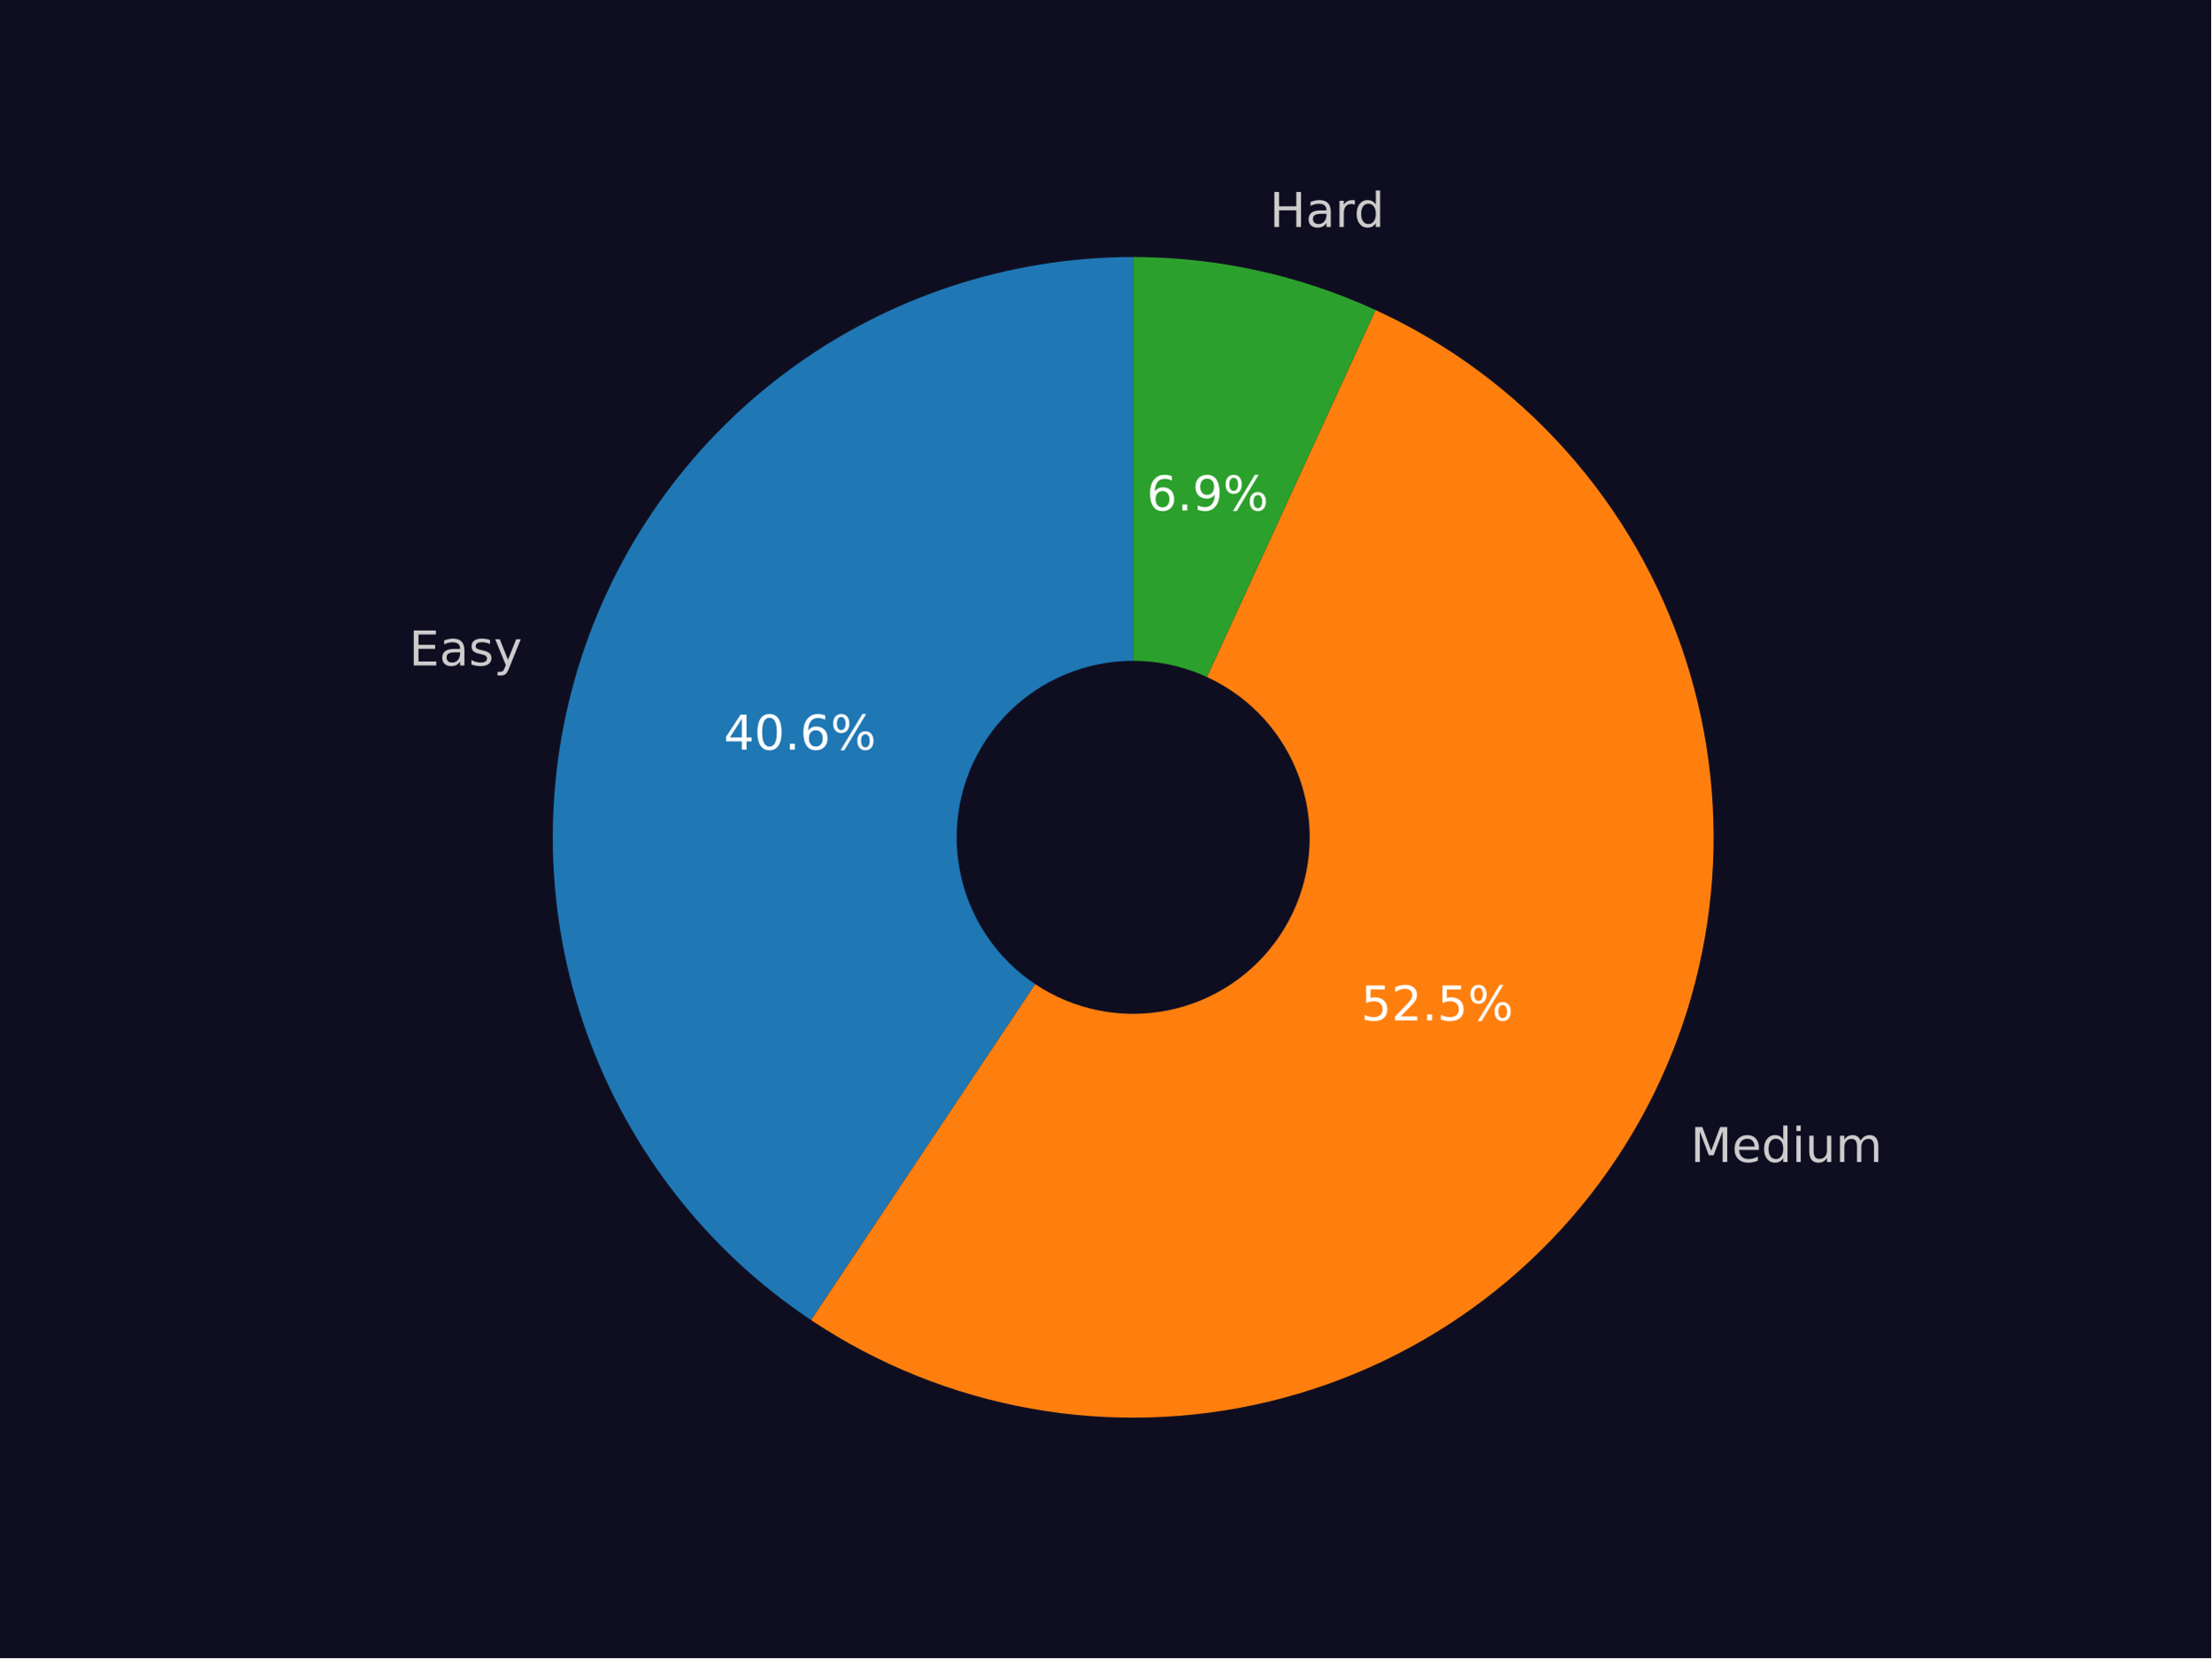
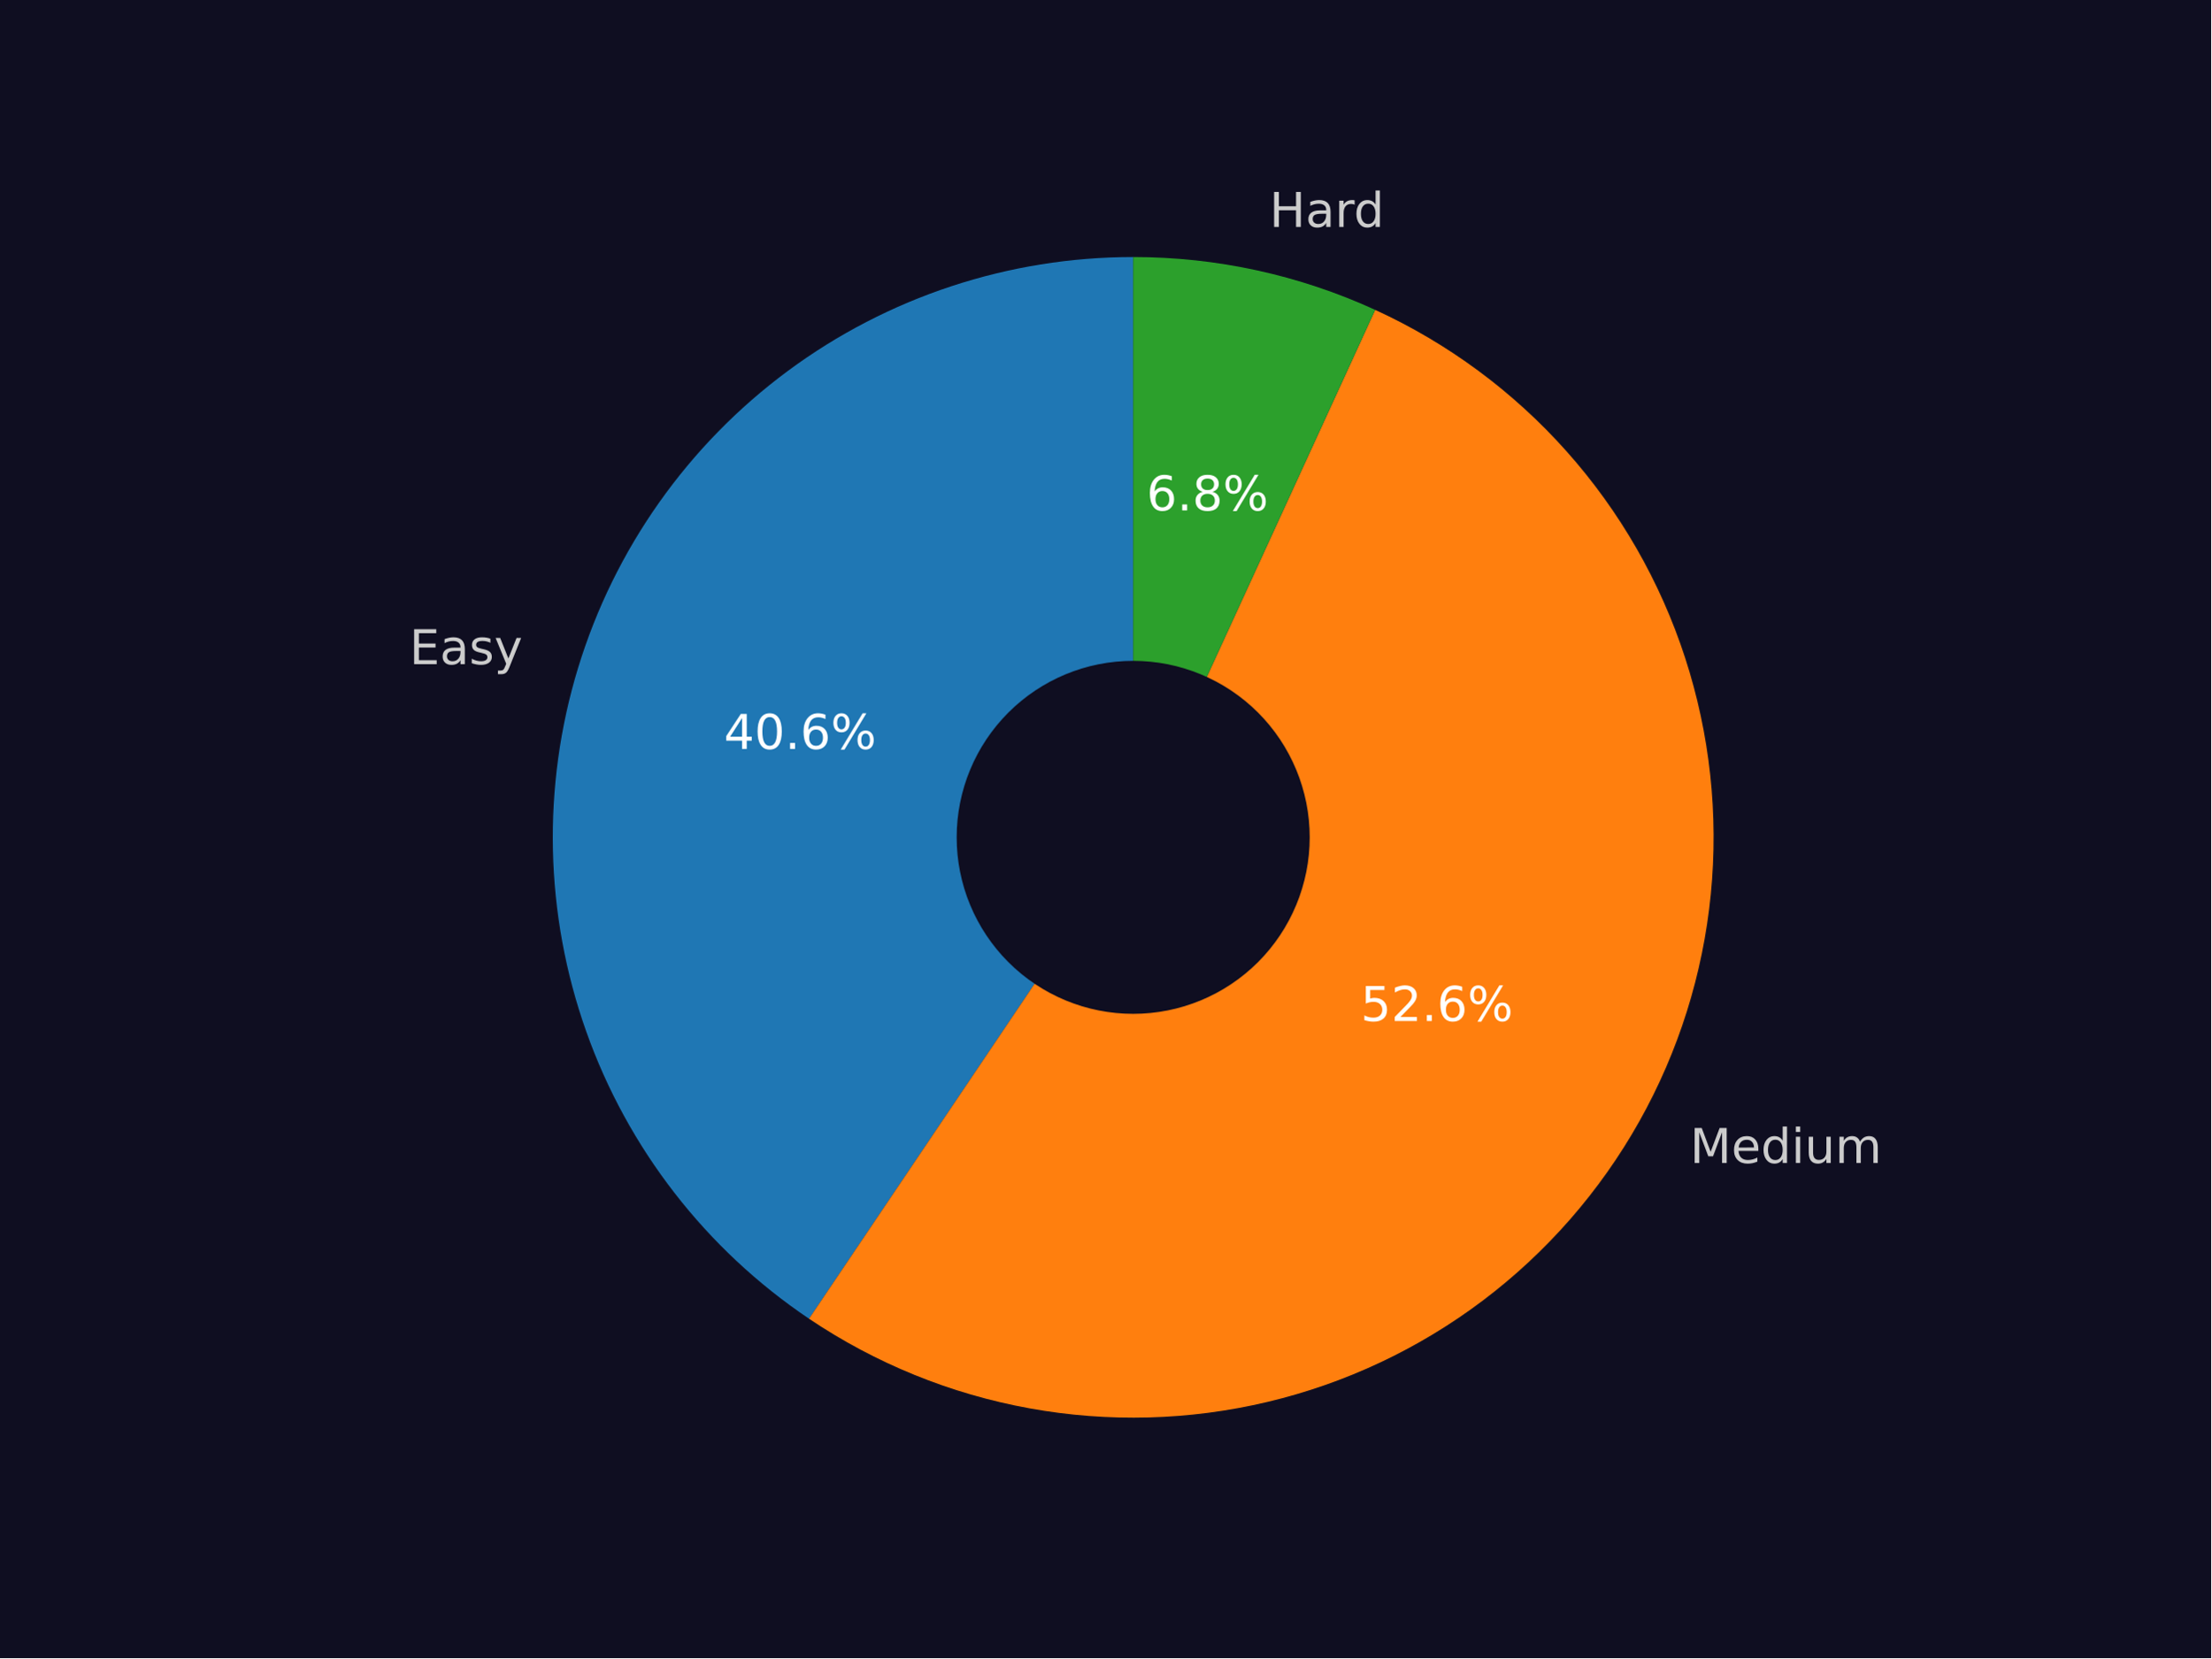
<svg xmlns="http://www.w3.org/2000/svg" xmlns:xlink="http://www.w3.org/1999/xlink" width="460.8pt" height="345.6pt" viewBox="0 0 460.8 345.6" version="1.1">
  <defs>
    <style type="text/css">*{stroke-linejoin: round; stroke-linecap: butt}</style>
  </defs>
  <g id="figure_1">
    <g id="patch_1">
      <path d="M 0 345.6  L 460.8 345.6  L 460.8 0  L 0 0  z " style="fill: #0f0e21" />
    </g>
    <g id="axes_1">
      <g id="patch_2">
-         <path d="M 236.16 53.568  C 210.207 53.568 184.931 61.92 164.088 77.384  C 143.245 92.847 127.922 114.616 120.396 139.453  C 112.871 164.291 113.535 190.903 122.29 215.334  C 131.046 239.766 147.435 260.742 169.024 275.147  L 236.16 174.528  z " style="fill: #1f77b4" />
+         <path d="M 236.16 53.568  C 210.251 53.568 185.015 61.892 164.191 77.307  C 143.367 92.722 128.037 114.427 120.471 139.207  C 112.906 163.986 113.498 190.552 122.161 214.97  C 130.823 239.388 147.105 260.388 168.596 274.86  L 236.16 174.528  z " style="fill: #1f77b4" />
      </g>
      <g id="patch_3">
-         <path d="M 169.024 275.147  C 182.904 284.408 198.552 290.698 214.981 293.62  C 231.41 296.541 248.267 296.032 264.49 292.124  C 280.712 288.215 295.952 280.992 309.248 270.91  C 322.544 260.827 333.611 248.101 341.751 233.535  C 349.891 218.968 354.929 202.874 356.549 186.266  C 358.168 169.658 356.333 152.893 351.16 137.028  C 345.987 121.164 337.586 106.54 326.488 94.079  C 315.39 81.618 301.833 71.587 286.671 64.619  L 236.16 174.528  z " style="fill: #ff7f0e" />
+         <path d="M 168.596 274.86  C 182.457 284.194 198.105 290.556 214.548 293.542  C 230.991 296.528 247.876 296.074 264.135 292.209  C 280.394 288.343 295.677 281.15 309.017 271.084  C 322.357 261.018 333.468 248.296 341.646 233.722  C 349.825 219.147 354.894 203.035 356.535 186.404  C 358.176 169.773 356.352 152.98 351.18 137.089  C 346.007 121.198 337.597 106.549 326.481 94.07  C 315.364 81.592 301.782 71.551 286.592 64.583  L 236.16 174.528  z " style="fill: #ff7f0e" />
      </g>
      <g id="patch_4">
-         <path d="M 286.671 64.619  C 278.772 60.989 270.505 58.221 262.013 56.363  C 253.52 54.505 244.853 53.568 236.16 53.568  L 236.16 174.528  z " style="fill: #2ca02c" />
+         <path d="M 286.592 64.583  C 278.703 60.965 270.449 58.206 261.97 56.354  C 253.491 54.502 244.838 53.568 236.16 53.568  L 236.16 174.528  z " style="fill: #2ca02c" />
      </g>
      <g id="patch_5">
-         <path d="M 236.16 210.816  C 245.783 210.816 255.014 206.993 261.819 200.188  C 268.624 193.383 272.448 184.152 272.448 174.528  C 272.448 164.904 268.624 155.674 261.819 148.869  C 255.014 142.064 245.783 138.24 236.16 138.24  C 226.536 138.24 217.305 142.064 210.5 148.869  C 203.695 155.674 199.872 164.904 199.872 174.528  C 199.872 184.152 203.695 193.383 210.5 200.188  C 217.305 206.993 226.536 210.816 236.16 210.816  z " clip-path="url(#pea9935ebc7)" style="fill: #0f0e21; stroke: #0f0e21; stroke-linejoin: miter" />
+         <path d="M 236.16 210.816  C 245.783 210.816 255.014 206.993 261.819 200.188  C 268.624 193.383 272.448 184.152 272.448 174.528  C 272.448 164.904 268.624 155.674 261.819 148.869  C 255.014 142.064 245.783 138.24 236.16 138.24  C 226.536 138.24 217.305 142.064 210.5 148.869  C 203.695 155.674 199.872 164.904 199.872 174.528  C 199.872 184.152 203.695 193.383 210.5 200.188  C 217.305 206.993 226.536 210.816 236.16 210.816  z " clip-path="url(#pbe40dfe867)" style="fill: #0f0e21; stroke: #0f0e21; stroke-linejoin: miter" />
      </g>
      <g id="matplotlib.axis_1" />
      <g id="matplotlib.axis_2" />
      <g id="text_1">
-         <g style="fill: #cccccc" transform="translate(85.24515 138.7051) scale(0.1 -0.1)">
+         <g style="fill: #cccccc" transform="translate(85.32767 138.4338) scale(0.1 -0.1)">
          <defs>
            <path id="DejaVuSans-45" d="M 628 4666  L 3578 4666  L 3578 4134  L 1259 4134  L 1259 2753  L 3481 2753  L 3481 2222  L 1259 2222  L 1259 531  L 3634 531  L 3634 0  L 628 0  L 628 4666  z " transform="scale(0.015625)" />
            <path id="DejaVuSans-61" d="M 2194 1759  Q 1497 1759 1228 1600  Q 959 1441 959 1056  Q 959 750 1161 570  Q 1363 391 1709 391  Q 2188 391 2477 730  Q 2766 1069 2766 1631  L 2766 1759  L 2194 1759  z M 3341 1997  L 3341 0  L 2766 0  L 2766 531  Q 2569 213 2275 61  Q 1981 -91 1556 -91  Q 1019 -91 701 211  Q 384 513 384 1019  Q 384 1609 779 1909  Q 1175 2209 1959 2209  L 2766 2209  L 2766 2266  Q 2766 2663 2505 2880  Q 2244 3097 1772 3097  Q 1472 3097 1187 3025  Q 903 2953 641 2809  L 641 3341  Q 956 3463 1253 3523  Q 1550 3584 1831 3584  Q 2591 3584 2966 3190  Q 3341 2797 3341 1997  z " transform="scale(0.015625)" />
            <path id="DejaVuSans-73" d="M 2834 3397  L 2834 2853  Q 2591 2978 2328 3040  Q 2066 3103 1784 3103  Q 1356 3103 1142 2972  Q 928 2841 928 2578  Q 928 2378 1081 2264  Q 1234 2150 1697 2047  L 1894 2003  Q 2506 1872 2764 1633  Q 3022 1394 3022 966  Q 3022 478 2636 193  Q 2250 -91 1575 -91  Q 1294 -91 989 -36  Q 684 19 347 128  L 347 722  Q 666 556 975 473  Q 1284 391 1588 391  Q 1994 391 2212 530  Q 2431 669 2431 922  Q 2431 1156 2273 1281  Q 2116 1406 1581 1522  L 1381 1569  Q 847 1681 609 1914  Q 372 2147 372 2553  Q 372 3047 722 3315  Q 1072 3584 1716 3584  Q 2034 3584 2315 3537  Q 2597 3491 2834 3397  z " transform="scale(0.015625)" />
            <path id="DejaVuSans-79" d="M 2059 -325  Q 1816 -950 1584 -1140  Q 1353 -1331 966 -1331  L 506 -1331  L 506 -850  L 844 -850  Q 1081 -850 1212 -737  Q 1344 -625 1503 -206  L 1606 56  L 191 3500  L 800 3500  L 1894 763  L 2988 3500  L 3597 3500  L 2059 -325  z " transform="scale(0.015625)" />
          </defs>
          <use xlink:href="#DejaVuSans-45" />
          <use xlink:href="#DejaVuSans-61" x="63.184" />
          <use xlink:href="#DejaVuSans-73" x="124.463" />
          <use xlink:href="#DejaVuSans-79" x="176.562" />
        </g>
      </g>
      <g id="text_2">
-         <g style="fill: #ffffff" transform="translate(150.8181 156.2425) scale(0.1 -0.1)">
+         <g style="fill: #ffffff" transform="translate(150.8631 156.0945) scale(0.1 -0.1)">
          <defs>
            <path id="DejaVuSans-34" d="M 2419 4116  L 825 1625  L 2419 1625  L 2419 4116  z M 2253 4666  L 3047 4666  L 3047 1625  L 3713 1625  L 3713 1100  L 3047 1100  L 3047 0  L 2419 0  L 2419 1100  L 313 1100  L 313 1709  L 2253 4666  z " transform="scale(0.015625)" />
            <path id="DejaVuSans-30" d="M 2034 4250  Q 1547 4250 1301 3770  Q 1056 3291 1056 2328  Q 1056 1369 1301 889  Q 1547 409 2034 409  Q 2525 409 2770 889  Q 3016 1369 3016 2328  Q 3016 3291 2770 3770  Q 2525 4250 2034 4250  z M 2034 4750  Q 2819 4750 3233 4129  Q 3647 3509 3647 2328  Q 3647 1150 3233 529  Q 2819 -91 2034 -91  Q 1250 -91 836 529  Q 422 1150 422 2328  Q 422 3509 836 4129  Q 1250 4750 2034 4750  z " transform="scale(0.015625)" />
            <path id="DejaVuSans-2e" d="M 684 794  L 1344 794  L 1344 0  L 684 0  L 684 794  z " transform="scale(0.015625)" />
            <path id="DejaVuSans-36" d="M 2113 2584  Q 1688 2584 1439 2293  Q 1191 2003 1191 1497  Q 1191 994 1439 701  Q 1688 409 2113 409  Q 2538 409 2786 701  Q 3034 994 3034 1497  Q 3034 2003 2786 2293  Q 2538 2584 2113 2584  z M 3366 4563  L 3366 3988  Q 3128 4100 2886 4159  Q 2644 4219 2406 4219  Q 1781 4219 1451 3797  Q 1122 3375 1075 2522  Q 1259 2794 1537 2939  Q 1816 3084 2150 3084  Q 2853 3084 3261 2657  Q 3669 2231 3669 1497  Q 3669 778 3244 343  Q 2819 -91 2113 -91  Q 1303 -91 875 529  Q 447 1150 447 2328  Q 447 3434 972 4092  Q 1497 4750 2381 4750  Q 2619 4750 2861 4703  Q 3103 4656 3366 4563  z " transform="scale(0.015625)" />
            <path id="DejaVuSans-25" d="M 4653 2053  Q 4381 2053 4226 1822  Q 4072 1591 4072 1178  Q 4072 772 4226 539  Q 4381 306 4653 306  Q 4919 306 5073 539  Q 5228 772 5228 1178  Q 5228 1588 5073 1820  Q 4919 2053 4653 2053  z M 4653 2450  Q 5147 2450 5437 2106  Q 5728 1763 5728 1178  Q 5728 594 5436 251  Q 5144 -91 4653 -91  Q 4153 -91 3862 251  Q 3572 594 3572 1178  Q 3572 1766 3864 2108  Q 4156 2450 4653 2450  z M 1428 4353  Q 1159 4353 1004 4120  Q 850 3888 850 3481  Q 850 3069 1003 2837  Q 1156 2606 1428 2606  Q 1700 2606 1854 2837  Q 2009 3069 2009 3481  Q 2009 3884 1853 4118  Q 1697 4353 1428 4353  z M 4250 4750  L 4750 4750  L 1831 -91  L 1331 -91  L 4250 4750  z M 1428 4750  Q 1922 4750 2215 4408  Q 2509 4066 2509 3481  Q 2509 2891 2217 2550  Q 1925 2209 1428 2209  Q 931 2209 642 2551  Q 353 2894 353 3481  Q 353 4063 643 4406  Q 934 4750 1428 4750  z " transform="scale(0.015625)" />
          </defs>
          <use xlink:href="#DejaVuSans-34" />
          <use xlink:href="#DejaVuSans-30" x="63.623" />
          <use xlink:href="#DejaVuSans-2e" x="127.246" />
          <use xlink:href="#DejaVuSans-36" x="159.033" />
          <use xlink:href="#DejaVuSans-25" x="222.656" />
        </g>
      </g>
      <g id="text_3">
-         <g style="fill: #cccccc" transform="translate(352.3101 242.1947) scale(0.1 -0.1)">
+         <g style="fill: #cccccc" transform="translate(352.1949 242.4003) scale(0.1 -0.1)">
          <defs>
            <path id="DejaVuSans-4d" d="M 628 4666  L 1569 4666  L 2759 1491  L 3956 4666  L 4897 4666  L 4897 0  L 4281 0  L 4281 4097  L 3078 897  L 2444 897  L 1241 4097  L 1241 0  L 628 0  L 628 4666  z " transform="scale(0.015625)" />
            <path id="DejaVuSans-65" d="M 3597 1894  L 3597 1613  L 953 1613  Q 991 1019 1311 708  Q 1631 397 2203 397  Q 2534 397 2845 478  Q 3156 559 3463 722  L 3463 178  Q 3153 47 2828 -22  Q 2503 -91 2169 -91  Q 1331 -91 842 396  Q 353 884 353 1716  Q 353 2575 817 3079  Q 1281 3584 2069 3584  Q 2775 3584 3186 3129  Q 3597 2675 3597 1894  z M 3022 2063  Q 3016 2534 2758 2815  Q 2500 3097 2075 3097  Q 1594 3097 1305 2825  Q 1016 2553 972 2059  L 3022 2063  z " transform="scale(0.015625)" />
            <path id="DejaVuSans-64" d="M 2906 2969  L 2906 4863  L 3481 4863  L 3481 0  L 2906 0  L 2906 525  Q 2725 213 2448 61  Q 2172 -91 1784 -91  Q 1150 -91 751 415  Q 353 922 353 1747  Q 353 2572 751 3078  Q 1150 3584 1784 3584  Q 2172 3584 2448 3432  Q 2725 3281 2906 2969  z M 947 1747  Q 947 1113 1208 752  Q 1469 391 1925 391  Q 2381 391 2643 752  Q 2906 1113 2906 1747  Q 2906 2381 2643 2742  Q 2381 3103 1925 3103  Q 1469 3103 1208 2742  Q 947 2381 947 1747  z " transform="scale(0.015625)" />
            <path id="DejaVuSans-69" d="M 603 3500  L 1178 3500  L 1178 0  L 603 0  L 603 3500  z M 603 4863  L 1178 4863  L 1178 4134  L 603 4134  L 603 4863  z " transform="scale(0.015625)" />
            <path id="DejaVuSans-75" d="M 544 1381  L 544 3500  L 1119 3500  L 1119 1403  Q 1119 906 1312 657  Q 1506 409 1894 409  Q 2359 409 2629 706  Q 2900 1003 2900 1516  L 2900 3500  L 3475 3500  L 3475 0  L 2900 0  L 2900 538  Q 2691 219 2414 64  Q 2138 -91 1772 -91  Q 1169 -91 856 284  Q 544 659 544 1381  z M 1991 3584  L 1991 3584  z " transform="scale(0.015625)" />
            <path id="DejaVuSans-6d" d="M 3328 2828  Q 3544 3216 3844 3400  Q 4144 3584 4550 3584  Q 5097 3584 5394 3201  Q 5691 2819 5691 2113  L 5691 0  L 5113 0  L 5113 2094  Q 5113 2597 4934 2840  Q 4756 3084 4391 3084  Q 3944 3084 3684 2787  Q 3425 2491 3425 1978  L 3425 0  L 2847 0  L 2847 2094  Q 2847 2600 2669 2842  Q 2491 3084 2119 3084  Q 1678 3084 1418 2786  Q 1159 2488 1159 1978  L 1159 0  L 581 0  L 581 3500  L 1159 3500  L 1159 2956  Q 1356 3278 1631 3431  Q 1906 3584 2284 3584  Q 2666 3584 2933 3390  Q 3200 3197 3328 2828  z " transform="scale(0.015625)" />
          </defs>
          <use xlink:href="#DejaVuSans-4d" />
          <use xlink:href="#DejaVuSans-65" x="86.279" />
          <use xlink:href="#DejaVuSans-64" x="147.803" />
          <use xlink:href="#DejaVuSans-69" x="211.279" />
          <use xlink:href="#DejaVuSans-75" x="239.062" />
          <use xlink:href="#DejaVuSans-6d" x="302.441" />
        </g>
      </g>
      <g id="text_4">
-         <g style="fill: #ffffff" transform="translate(283.6308 212.6914) scale(0.1 -0.1)">
+         <g style="fill: #ffffff" transform="translate(283.568 212.8036) scale(0.1 -0.1)">
          <defs>
            <path id="DejaVuSans-35" d="M 691 4666  L 3169 4666  L 3169 4134  L 1269 4134  L 1269 2991  Q 1406 3038 1543 3061  Q 1681 3084 1819 3084  Q 2600 3084 3056 2656  Q 3513 2228 3513 1497  Q 3513 744 3044 326  Q 2575 -91 1722 -91  Q 1428 -91 1123 -41  Q 819 9 494 109  L 494 744  Q 775 591 1075 516  Q 1375 441 1709 441  Q 2250 441 2565 725  Q 2881 1009 2881 1497  Q 2881 1984 2565 2268  Q 2250 2553 1709 2553  Q 1456 2553 1204 2497  Q 953 2441 691 2322  L 691 4666  z " transform="scale(0.015625)" />
            <path id="DejaVuSans-32" d="M 1228 531  L 3431 531  L 3431 0  L 469 0  L 469 531  Q 828 903 1448 1529  Q 2069 2156 2228 2338  Q 2531 2678 2651 2914  Q 2772 3150 2772 3378  Q 2772 3750 2511 3984  Q 2250 4219 1831 4219  Q 1534 4219 1204 4116  Q 875 4013 500 3803  L 500 4441  Q 881 4594 1212 4672  Q 1544 4750 1819 4750  Q 2544 4750 2975 4387  Q 3406 4025 3406 3419  Q 3406 3131 3298 2873  Q 3191 2616 2906 2266  Q 2828 2175 2409 1742  Q 1991 1309 1228 531  z " transform="scale(0.015625)" />
          </defs>
          <use xlink:href="#DejaVuSans-35" />
          <use xlink:href="#DejaVuSans-32" x="63.623" />
          <use xlink:href="#DejaVuSans-2e" x="127.246" />
-           <use xlink:href="#DejaVuSans-35" x="159.033" />
+           <use xlink:href="#DejaVuSans-36" x="159.033" />
          <use xlink:href="#DejaVuSans-25" x="222.656" />
        </g>
      </g>
      <g id="text_5">
-         <g style="fill: #cccccc" transform="translate(264.5978 47.30598) scale(0.1 -0.1)">
+         <g style="fill: #cccccc" transform="translate(264.5511 47.29576) scale(0.1 -0.1)">
          <defs>
            <path id="DejaVuSans-48" d="M 628 4666  L 1259 4666  L 1259 2753  L 3553 2753  L 3553 4666  L 4184 4666  L 4184 0  L 3553 0  L 3553 2222  L 1259 2222  L 1259 0  L 628 0  L 628 4666  z " transform="scale(0.015625)" />
            <path id="DejaVuSans-72" d="M 2631 2963  Q 2534 3019 2420 3045  Q 2306 3072 2169 3072  Q 1681 3072 1420 2755  Q 1159 2438 1159 1844  L 1159 0  L 581 0  L 581 3500  L 1159 3500  L 1159 2956  Q 1341 3275 1631 3429  Q 1922 3584 2338 3584  Q 2397 3584 2469 3576  Q 2541 3569 2628 3553  L 2631 2963  z " transform="scale(0.015625)" />
          </defs>
          <use xlink:href="#DejaVuSans-48" />
          <use xlink:href="#DejaVuSans-61" x="75.195" />
          <use xlink:href="#DejaVuSans-72" x="136.475" />
          <use xlink:href="#DejaVuSans-64" x="175.838" />
        </g>
      </g>
      <g id="text_6">
-         <g style="fill: #ffffff" transform="translate(238.969 106.3884) scale(0.1 -0.1)">
+         <g style="fill: #ffffff" transform="translate(238.9435 106.3829) scale(0.1 -0.1)">
          <defs>
-             <path id="DejaVuSans-39" d="M 703 97  L 703 672  Q 941 559 1184 500  Q 1428 441 1663 441  Q 2288 441 2617 861  Q 2947 1281 2994 2138  Q 2813 1869 2534 1725  Q 2256 1581 1919 1581  Q 1219 1581 811 2004  Q 403 2428 403 3163  Q 403 3881 828 4315  Q 1253 4750 1959 4750  Q 2769 4750 3195 4129  Q 3622 3509 3622 2328  Q 3622 1225 3098 567  Q 2575 -91 1691 -91  Q 1453 -91 1209 -44  Q 966 3 703 97  z M 1959 2075  Q 2384 2075 2632 2365  Q 2881 2656 2881 3163  Q 2881 3666 2632 3958  Q 2384 4250 1959 4250  Q 1534 4250 1286 3958  Q 1038 3666 1038 3163  Q 1038 2656 1286 2365  Q 1534 2075 1959 2075  z " transform="scale(0.015625)" />
+             <path id="DejaVuSans-38" d="M 2034 2216  Q 1584 2216 1326 1975  Q 1069 1734 1069 1313  Q 1069 891 1326 650  Q 1584 409 2034 409  Q 2484 409 2743 651  Q 3003 894 3003 1313  Q 3003 1734 2745 1975  Q 2488 2216 2034 2216  z M 1403 2484  Q 997 2584 770 2862  Q 544 3141 544 3541  Q 544 4100 942 4425  Q 1341 4750 2034 4750  Q 2731 4750 3128 4425  Q 3525 4100 3525 3541  Q 3525 3141 3298 2862  Q 3072 2584 2669 2484  Q 3125 2378 3379 2068  Q 3634 1759 3634 1313  Q 3634 634 3220 271  Q 2806 -91 2034 -91  Q 1263 -91 848 271  Q 434 634 434 1313  Q 434 1759 690 2068  Q 947 2378 1403 2484  z M 1172 3481  Q 1172 3119 1398 2916  Q 1625 2713 2034 2713  Q 2441 2713 2670 2916  Q 2900 3119 2900 3481  Q 2900 3844 2670 4047  Q 2441 4250 2034 4250  Q 1625 4250 1398 4047  Q 1172 3844 1172 3481  z " transform="scale(0.015625)" />
          </defs>
          <use xlink:href="#DejaVuSans-36" />
          <use xlink:href="#DejaVuSans-2e" x="63.623" />
-           <use xlink:href="#DejaVuSans-39" x="95.41" />
+           <use xlink:href="#DejaVuSans-38" x="95.41" />
          <use xlink:href="#DejaVuSans-25" x="159.033" />
        </g>
      </g>
    </g>
  </g>
  <defs>
-     <clipPath id="pea9935ebc7">
+     <clipPath id="pbe40dfe867">
      <rect x="57.6" y="41.472" width="357.12" height="266.112" />
    </clipPath>
  </defs>
</svg>
